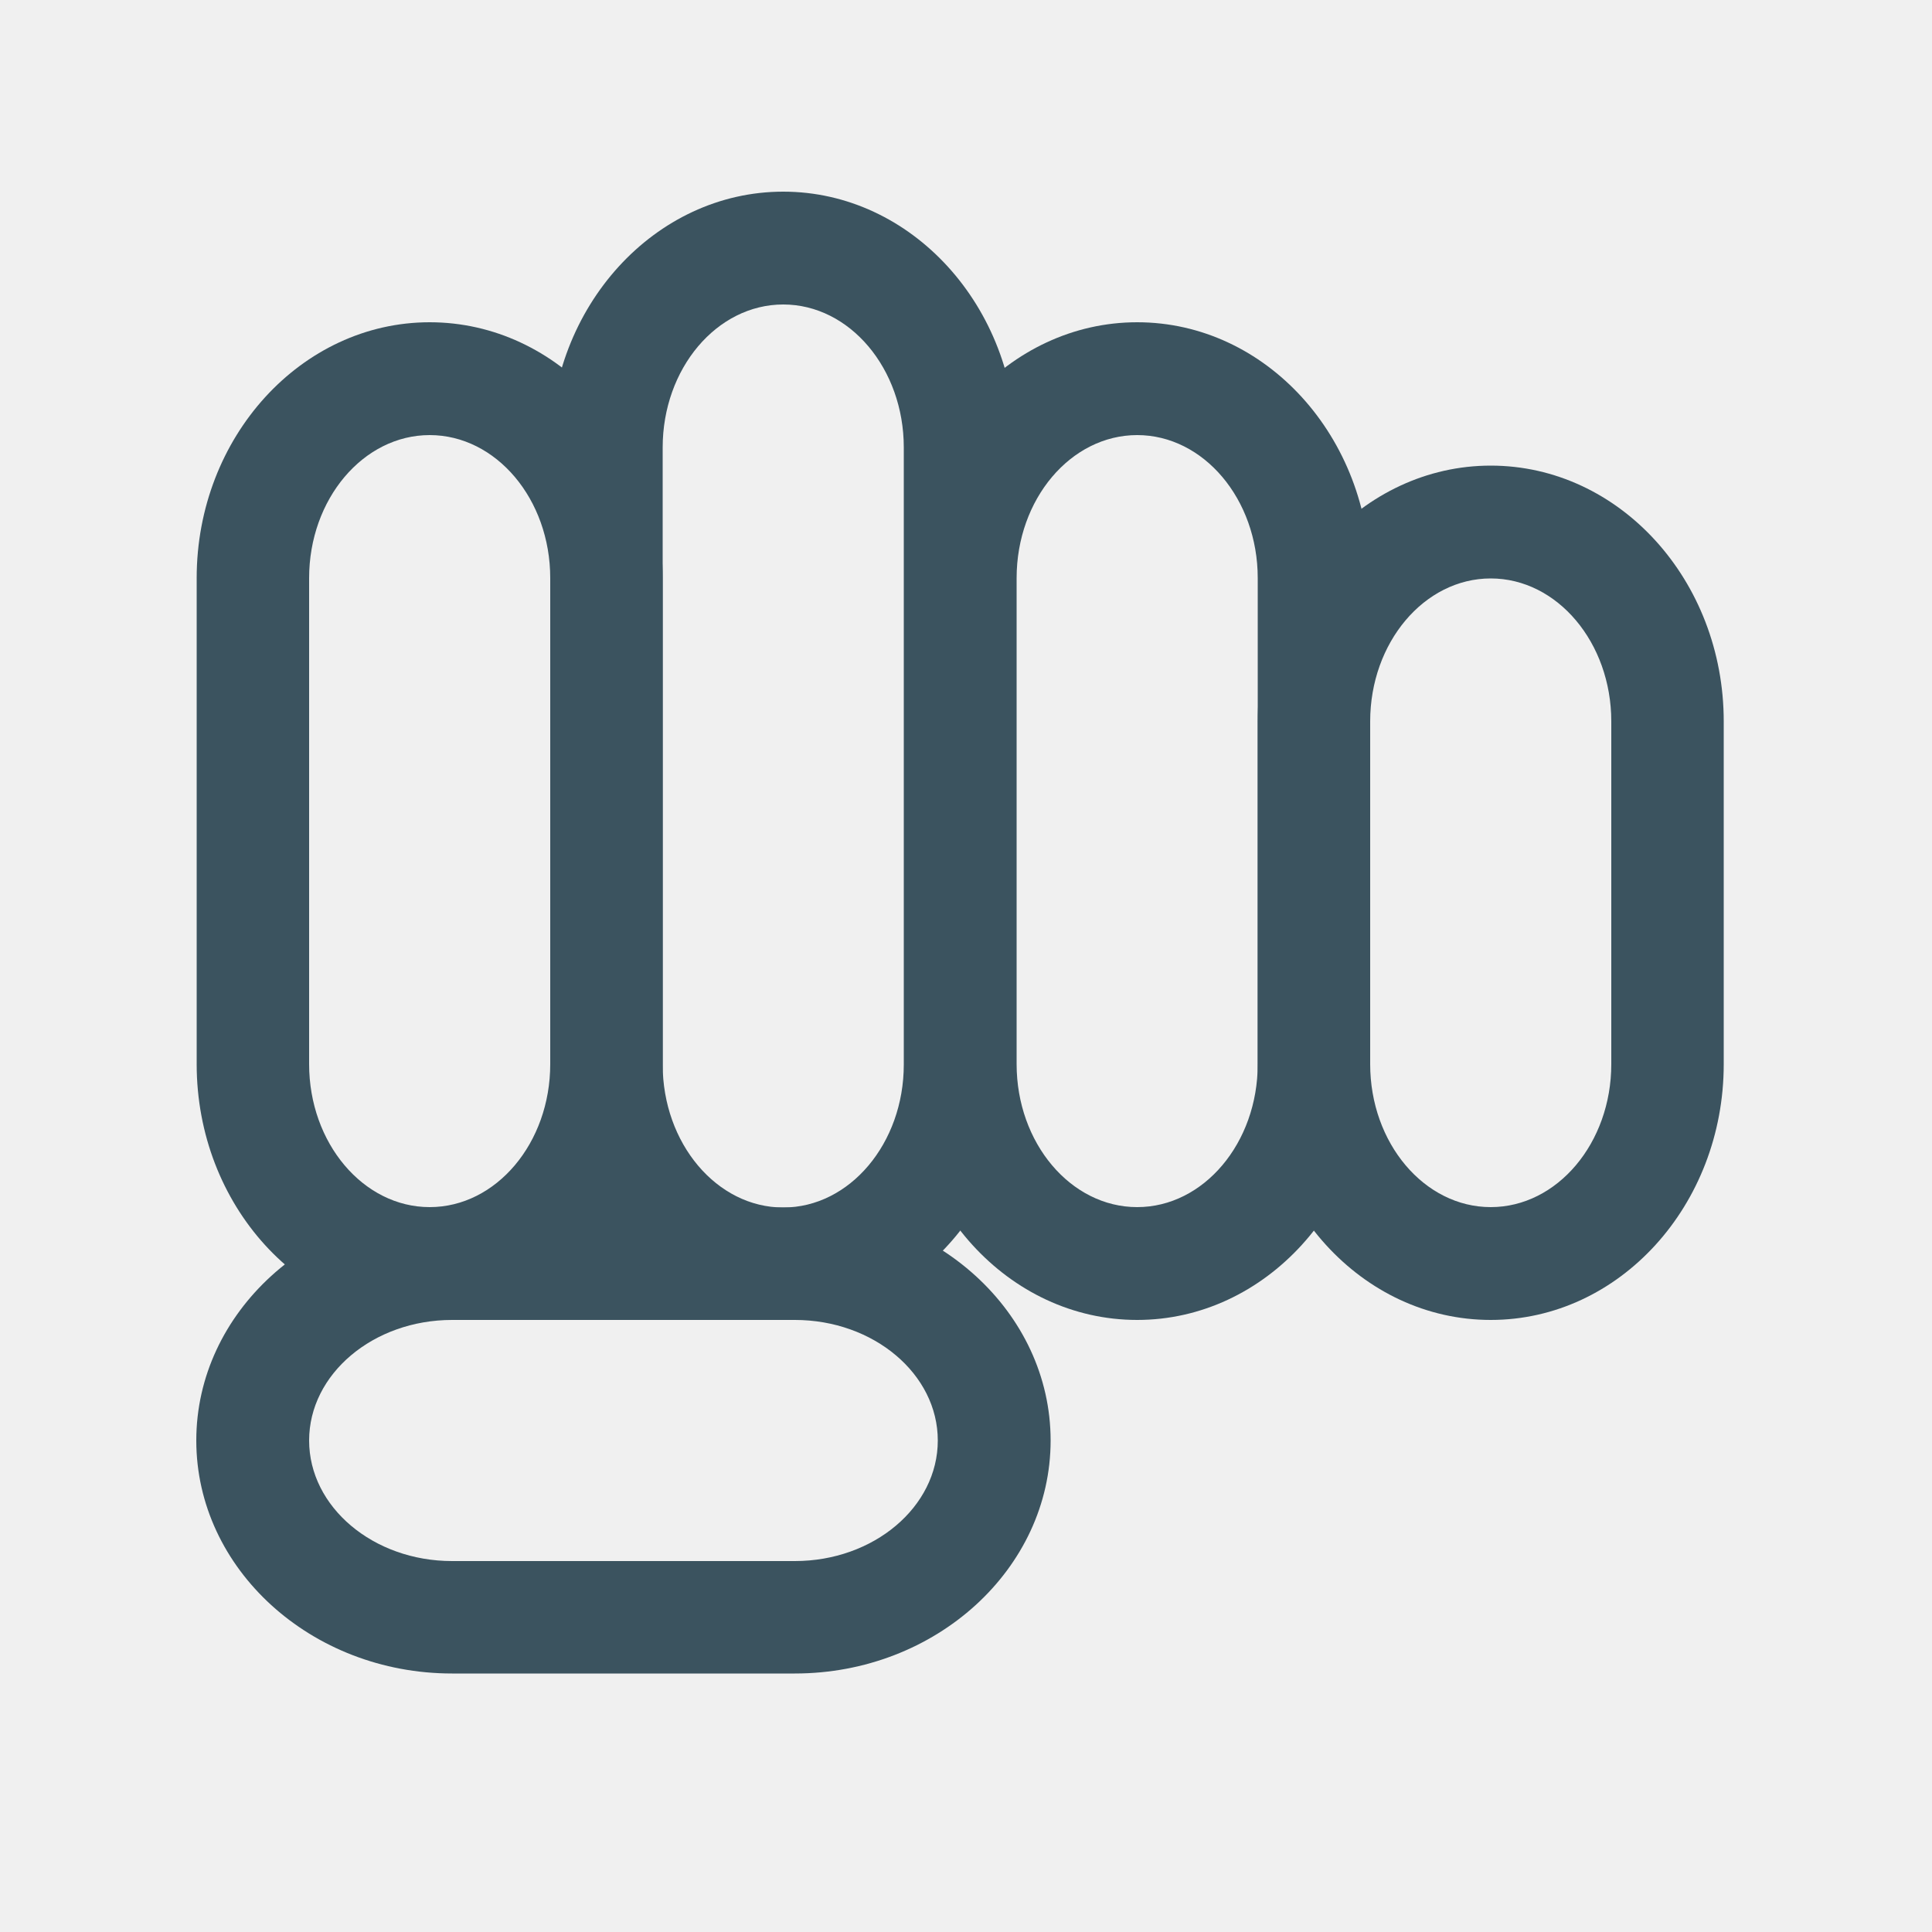
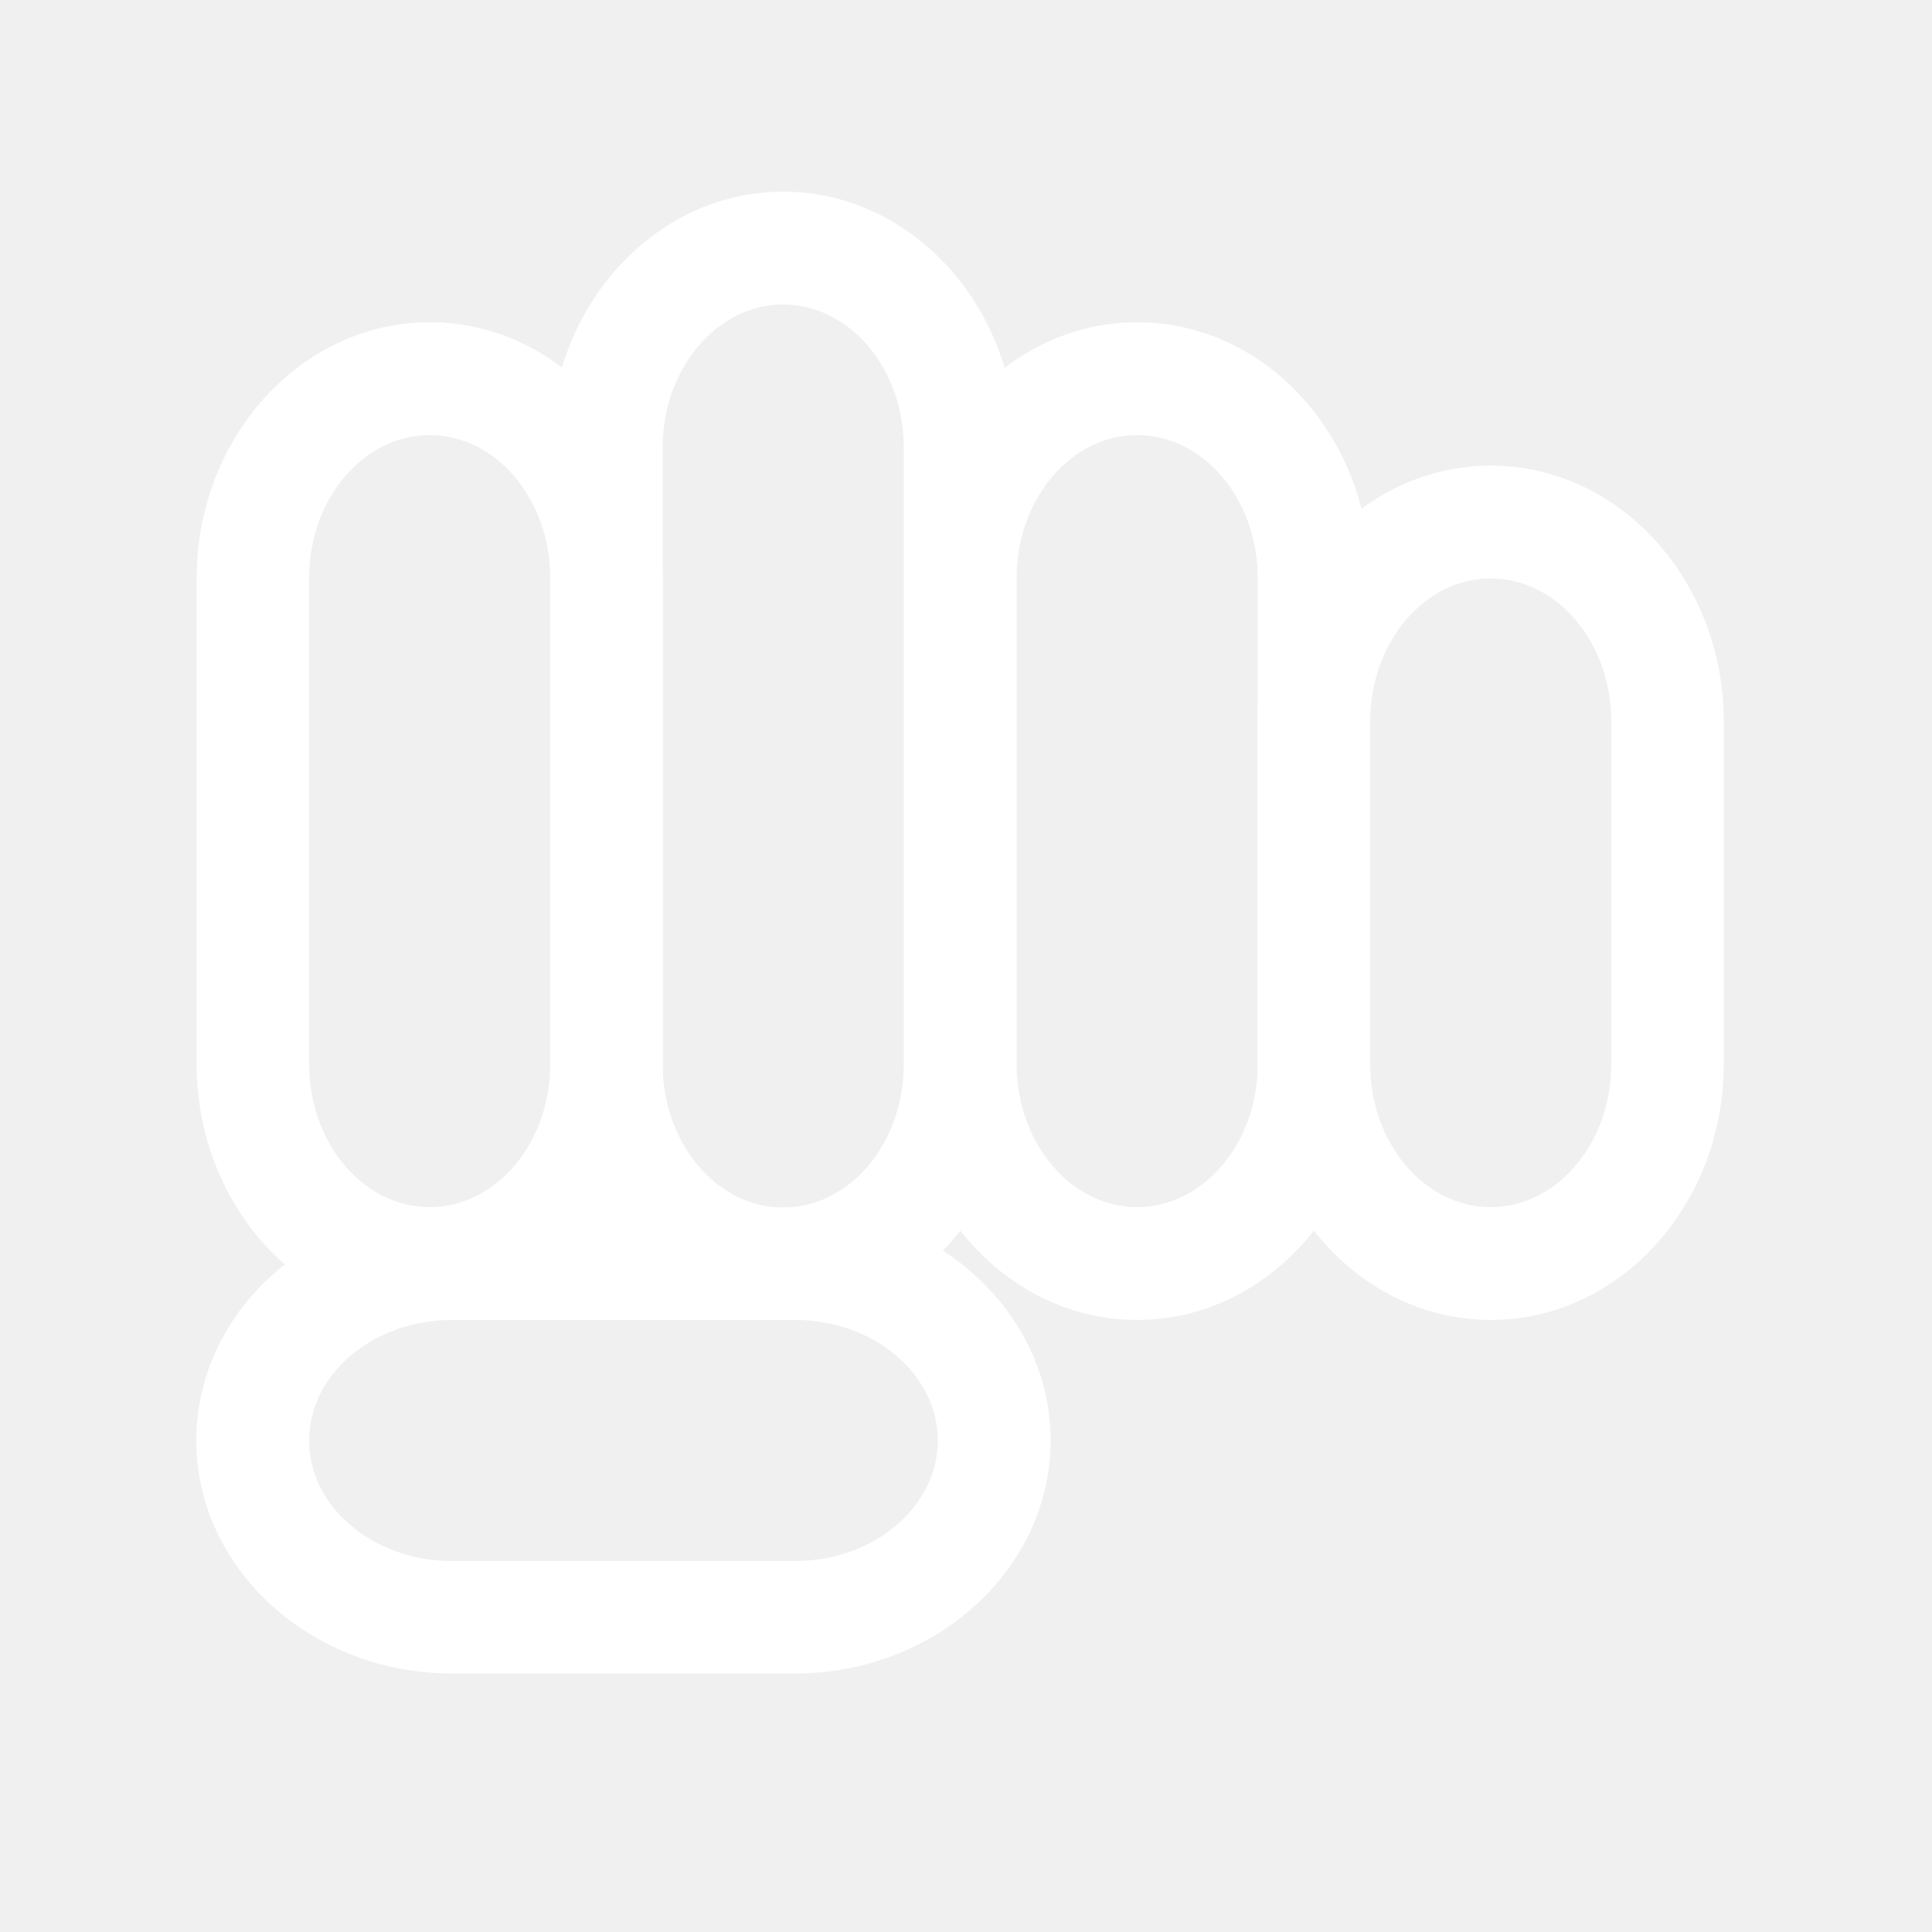
<svg xmlns="http://www.w3.org/2000/svg" version="1.1" id="Layer_1" x="0px" y="0px" viewBox="0 0 500 500" enable-background="new 0 0 500 500" xml:space="preserve">
  <g>
    <g>
-       <path fill="#3B535F" d="M111.2,333.5c-28.8,0-52.2-26-52.2-58V149.6c0-32,23.4-58,52.2-58c28.8,0,52.2,26,52.2,58v125.8    C163.4,307.4,140,333.5,111.2,333.5z M111.2,104.5c-21.7,0-39.3,20.2-39.3,45.1v125.8c0,24.9,17.6,45.1,39.3,45.1    c21.7,0,39.3-20.3,39.3-45.1V149.6C150.5,124.7,132.9,104.5,111.2,104.5z" />
-       <path fill="#3B535F" d="M111.2,341.6c-33.3,0-60.3-29.7-60.3-66.2V149.6c0-36.5,27.1-66.2,60.3-66.2c33.3,0,60.3,29.7,60.3,66.2    v125.8C171.5,311.9,144.5,341.6,111.2,341.6z M111.2,112.6c-17.2,0-31.2,16.6-31.2,37v125.8c0,20.4,14,37,31.2,37    s31.2-16.6,31.2-37V149.6C142.4,129.2,128.4,112.6,111.2,112.6z" />
+       <path fill="#FFFFFF" d="M111.2,333.5c-28.8,0-52.2-26-52.2-58V149.6c0-32,23.4-58,52.2-58c28.8,0,52.2,26,52.2,58v125.8    C163.4,307.4,140,333.5,111.2,333.5z M111.2,104.5c-21.7,0-39.3,20.2-39.3,45.1v125.8c0,24.9,17.6,45.1,39.3,45.1    c21.7,0,39.3-20.3,39.3-45.1V149.6C150.5,124.7,132.9,104.5,111.2,104.5z" />
+       <path fill="#FFFFFF" d="M111.2,341.6c-33.3,0-60.3-29.7-60.3-66.2V149.6c0-36.5,27.1-66.2,60.3-66.2c33.3,0,60.3,29.7,60.3,66.2    v125.8C171.5,311.9,144.5,341.6,111.2,341.6z M111.2,112.6c-17.2,0-31.2,16.6-31.2,37v125.8c0,20.4,14,37,31.2,37    s31.2-16.6,31.2-37V149.6C142.4,129.2,128.4,112.6,111.2,112.6z" />
    </g>
    <g>
-       <path fill="#3B535F" d="M294.3,333.5c-28.8,0-52.2-26-52.2-58V149.6c0-32,23.4-58,52.2-58c28.8,0,52.2,26,52.2,58v125.8    C346.5,307.4,323.1,333.5,294.3,333.5z M294.3,104.5c-21.7,0-39.3,20.2-39.3,45.1v125.8c0,24.9,17.6,45.1,39.3,45.1    c21.7,0,39.3-20.3,39.3-45.1V149.6C333.6,124.7,316,104.5,294.3,104.5z" />
-       <path fill="#3B535F" d="M294.3,341.6c-33.3,0-60.3-29.7-60.3-66.2V149.6c0-36.5,27.1-66.2,60.3-66.2c33.3,0,60.3,29.7,60.3,66.2    v125.8C354.6,311.9,327.5,341.6,294.3,341.6z M294.3,112.6c-17.2,0-31.2,16.6-31.2,37v125.8c0,20.4,14,37,31.2,37    c17.2,0,31.2-16.6,31.2-37V149.6C325.5,129.2,311.5,112.6,294.3,112.6z" />
+       <path fill="#FFFFFF" d="M294.3,333.5c-28.8,0-52.2-26-52.2-58V149.6c0-32,23.4-58,52.2-58c28.8,0,52.2,26,52.2,58v125.8    C346.5,307.4,323.1,333.5,294.3,333.5z M294.3,104.5c-21.7,0-39.3,20.2-39.3,45.1v125.8c0,24.9,17.6,45.1,39.3,45.1    c21.7,0,39.3-20.3,39.3-45.1V149.6C333.6,124.7,316,104.5,294.3,104.5z" />
+       <path fill="#FFFFFF" d="M294.3,341.6c-33.3,0-60.3-29.7-60.3-66.2V149.6c0-36.5,27.1-66.2,60.3-66.2c33.3,0,60.3,29.7,60.3,66.2    v125.8C354.6,311.9,327.5,341.6,294.3,341.6z M294.3,112.6c-17.2,0-31.2,16.6-31.2,37v125.8c0,20.4,14,37,31.2,37    c17.2,0,31.2-16.6,31.2-37V149.6C325.5,129.2,311.5,112.6,294.3,112.6z" />
    </g>
    <g>
-       <path fill="#3B535F" d="M385.8,333.5c-28.8,0-52.2-26-52.2-58v-88.7c0-32,23.4-58,52.2-58c28.8,0,52.2,26,52.2,58v88.7    C438,307.4,414.6,333.5,385.8,333.5z M385.8,141.6c-21.7,0-39.3,20.2-39.3,45.1v88.7c0,24.9,17.6,45.1,39.3,45.1    s39.3-20.3,39.3-45.1v-88.7C425.1,161.8,407.5,141.6,385.8,141.6z" />
-       <path fill="#3B535F" d="M385.8,341.6c-33.3,0-60.3-29.7-60.3-66.2v-88.7c0-36.5,27.1-66.2,60.3-66.2c33.3,0,60.3,29.7,60.3,66.2    v88.7C446.1,311.9,419.1,341.6,385.8,341.6z M385.8,149.7c-17.2,0-31.2,16.6-31.2,37v88.7c0,20.4,14,37,31.2,37    c17.2,0,31.2-16.6,31.2-37v-88.7C417,166.3,403,149.7,385.8,149.7z" />
+       <path fill="#FFFFFF" d="M385.8,333.5c-28.8,0-52.2-26-52.2-58v-88.7c0-32,23.4-58,52.2-58c28.8,0,52.2,26,52.2,58v88.7    C438,307.4,414.6,333.5,385.8,333.5z M385.8,141.6c-21.7,0-39.3,20.2-39.3,45.1v88.7c0,24.9,17.6,45.1,39.3,45.1    s39.3-20.3,39.3-45.1v-88.7C425.1,161.8,407.5,141.6,385.8,141.6z" />
+       <path fill="#FFFFFF" d="M385.8,341.6c-33.3,0-60.3-29.7-60.3-66.2v-88.7c0-36.5,27.1-66.2,60.3-66.2c33.3,0,60.3,29.7,60.3,66.2    v88.7C446.1,311.9,419.1,341.6,385.8,341.6z M385.8,149.7c-17.2,0-31.2,16.6-31.2,37v88.7c0,20.4,14,37,31.2,37    c17.2,0,31.2-16.6,31.2-37v-88.7C417,166.3,403,149.7,385.8,149.7z" />
    </g>
    <g>
-       <path fill="#3B535F" d="M205.7,425H117c-32,0-58-23.4-58-52.2c0-28.8,26-52.2,58-52.2h88.7c32,0,58,23.4,58,52.2    C263.8,401.6,237.7,425,205.7,425z M117,333.5c-24.9,0-45.1,17.6-45.1,39.3c0,21.7,20.2,39.3,45.1,39.3h88.7    c24.9,0,45.1-17.6,45.1-39.3s-20.2-39.3-45.1-39.3H117z" />
-       <path fill="#3B535F" d="M205.7,433.1H117c-36.5,0-66.2-27.1-66.2-60.3s29.7-60.3,66.2-60.3h88.7c36.5,0,66.2,27.1,66.2,60.3    S242.2,433.1,205.7,433.1z M117,341.6c-20.4,0-37,14-37,31.2C80,390,96.6,404,117,404h88.7c20.4,0,37-14,37-31.2    c0-17.2-16.6-31.2-37-31.2H117z" />
+       <path fill="#FFFFFF" d="M205.7,425H117c-32,0-58-23.4-58-52.2c0-28.8,26-52.2,58-52.2h88.7c32,0,58,23.4,58,52.2    C263.8,401.6,237.7,425,205.7,425z M117,333.5c-24.9,0-45.1,17.6-45.1,39.3c0,21.7,20.2,39.3,45.1,39.3h88.7    c24.9,0,45.1-17.6,45.1-39.3s-20.2-39.3-45.1-39.3H117z" />
+       <path fill="#FFFFFF" d="M205.7,433.1H117c-36.5,0-66.2-27.1-66.2-60.3s29.7-60.3,66.2-60.3h88.7c36.5,0,66.2,27.1,66.2,60.3    S242.2,433.1,205.7,433.1z M117,341.6c-20.4,0-37,14-37,31.2C80,390,96.6,404,117,404h88.7c20.4,0,37-14,37-31.2    c0-17.2-16.6-31.2-37-31.2H117z" />
    </g>
    <g>
-       <path fill="#3B535F" d="M202.7,333.5c-28.8,0-52.2-26-52.2-58V115.8c0-32,23.4-58,52.2-58s52.2,26,52.2,58v159.7    C255,307.4,231.5,333.5,202.7,333.5z M202.7,70.6c-21.7,0-39.3,20.2-39.3,45.1v159.7c0,24.9,17.6,45.1,39.3,45.1    s39.3-20.3,39.3-45.1V115.8C242.1,90.9,224.4,70.6,202.7,70.6z" />
-       <path fill="#3B535F" d="M202.7,341.6c-33.3,0-60.3-29.7-60.3-66.2V115.8c0-36.5,27.1-66.2,60.3-66.2s60.3,29.7,60.3,66.2v159.7    C263.1,311.9,236,341.6,202.7,341.6z M202.7,78.8c-17.2,0-31.2,16.6-31.2,37v159.7c0,20.4,14,37,31.2,37c17.2,0,31.2-16.6,31.2-37    V115.8C233.9,95.4,219.9,78.8,202.7,78.8z" />
+       <path fill="#FFFFFF" d="M202.7,333.5c-28.8,0-52.2-26-52.2-58V115.8c0-32,23.4-58,52.2-58s52.2,26,52.2,58v159.7    C255,307.4,231.5,333.5,202.7,333.5z M202.7,70.6c-21.7,0-39.3,20.2-39.3,45.1v159.7c0,24.9,17.6,45.1,39.3,45.1    s39.3-20.3,39.3-45.1V115.8C242.1,90.9,224.4,70.6,202.7,70.6z" />
+       <path fill="#FFFFFF" d="M202.7,341.6c-33.3,0-60.3-29.7-60.3-66.2V115.8c0-36.5,27.1-66.2,60.3-66.2s60.3,29.7,60.3,66.2v159.7    C263.1,311.9,236,341.6,202.7,341.6z M202.7,78.8c-17.2,0-31.2,16.6-31.2,37v159.7c0,20.4,14,37,31.2,37c17.2,0,31.2-16.6,31.2-37    V115.8C233.9,95.4,219.9,78.8,202.7,78.8z" />
    </g>
  </g>
</svg>
